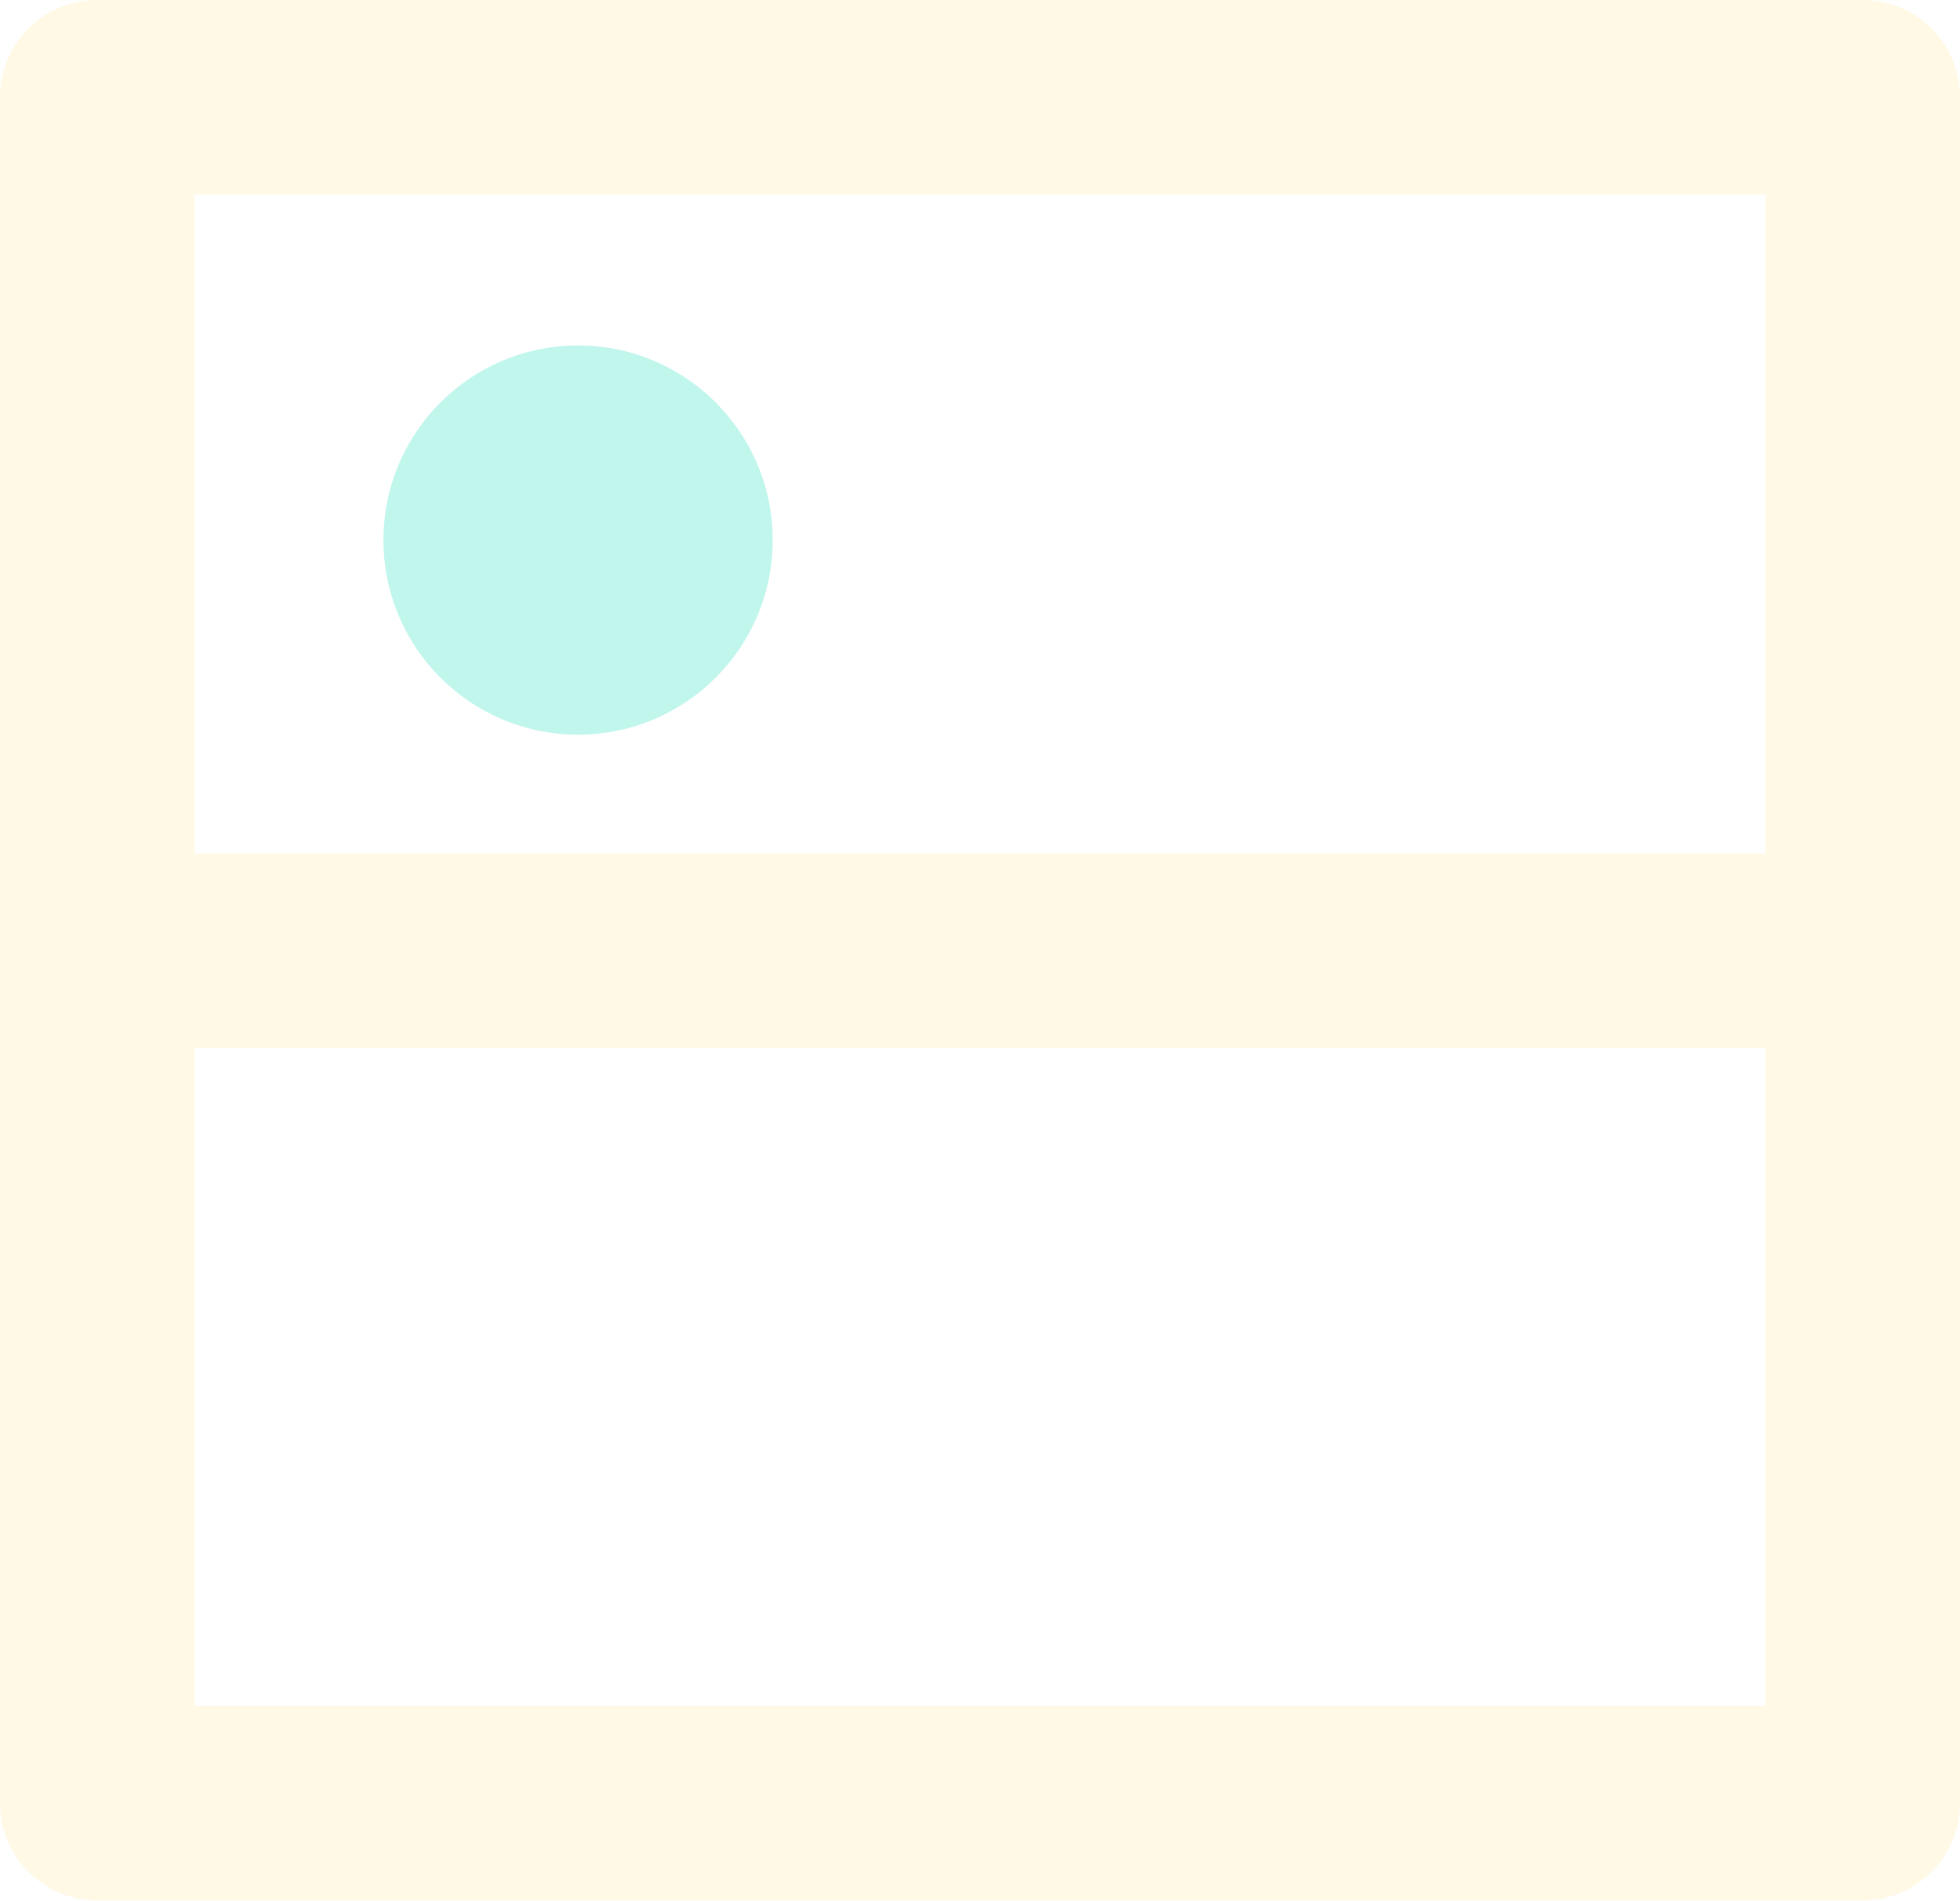
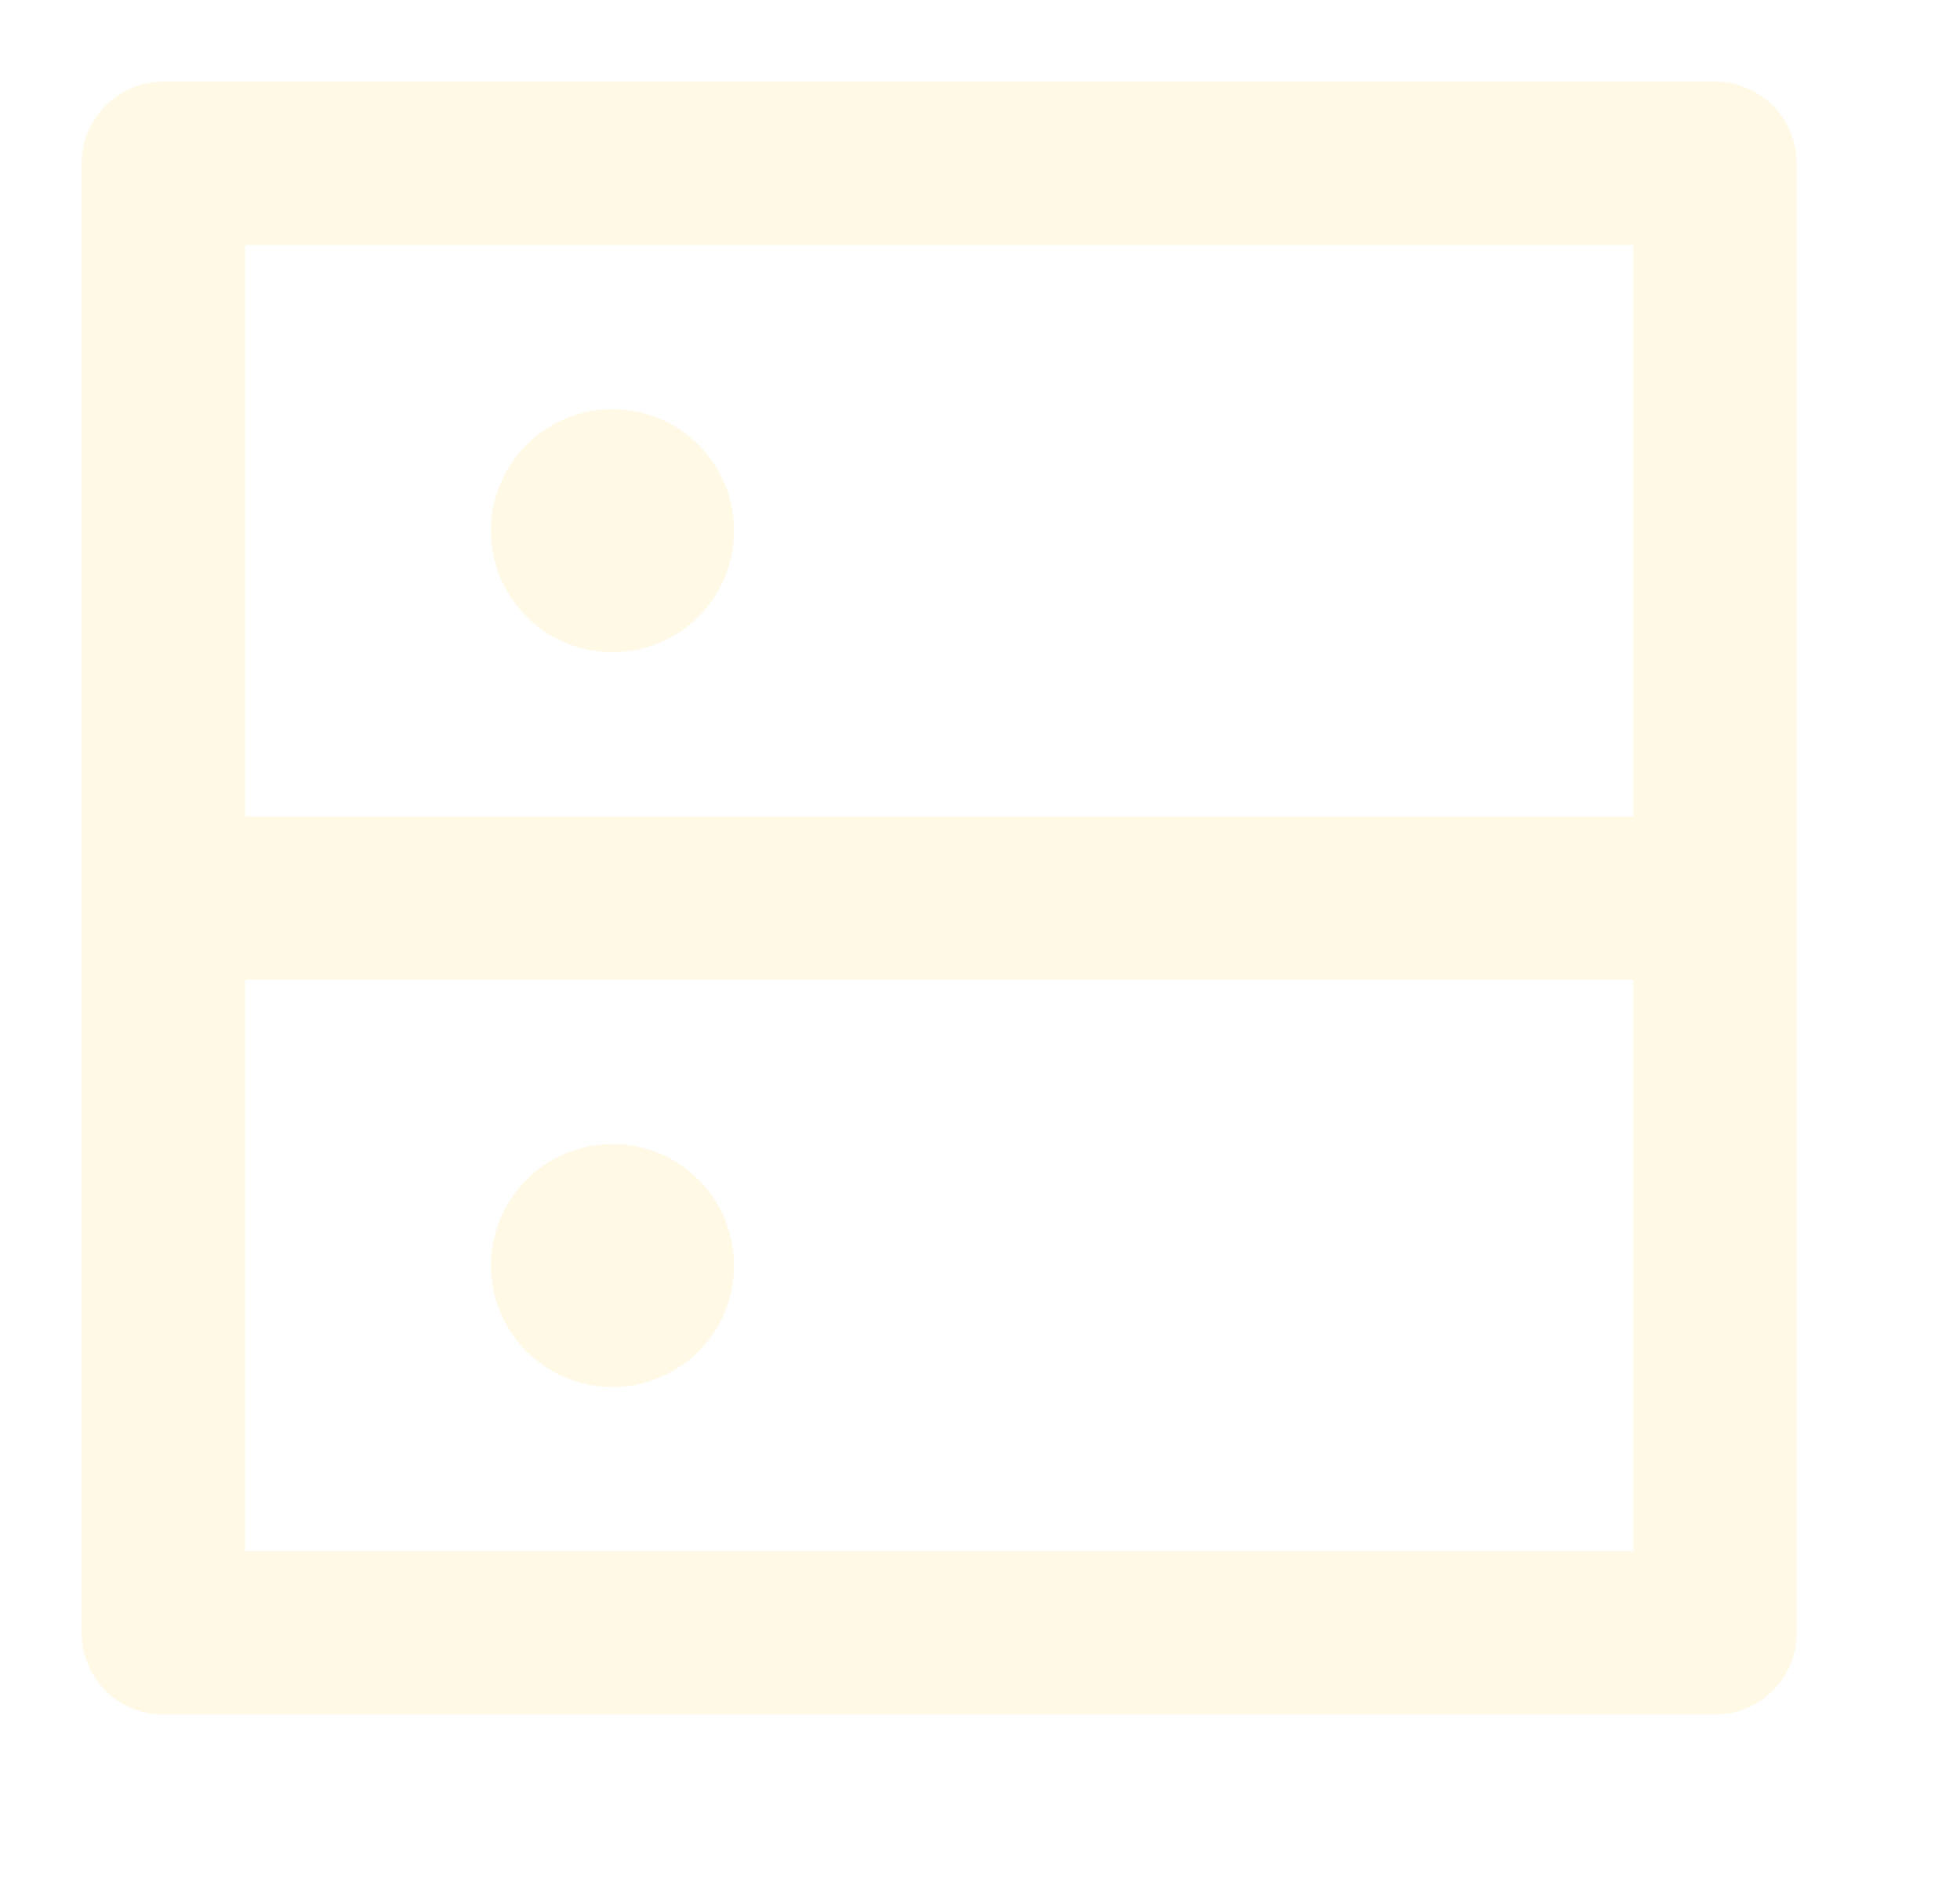
- <svg xmlns="http://www.w3.org/2000/svg" viewBox="0 0 20.14 19.53">
-   <defs>
-     <style>.cls-1{fill:none;stroke:#fff9e5;stroke-linecap:round;stroke-linejoin:round;stroke-width:2px;}.cls-2{fill:#c1f6ed;}</style>
-   </defs>
-   <g id="Layer_2" data-name="Layer 2">
-     <g id="Layer_1-2" data-name="Layer 1">
-       <rect class="cls-1" x="1" y="1" width="18.14" height="17.53" />
-       <line class="cls-1" x1="18.33" y1="9.77" x2="1.82" y2="9.77" />
-       <circle class="cls-2" cx="5.94" cy="5.55" r="2" />
-     </g>
-   </g>
+ <svg xmlns="http://www.w3.org/2000/svg" width="24" height="23">
+   <path fill="none" fill-rule="evenodd" stroke="#fff9e5" stroke-linejoin="round" stroke-width="2" d="M2 2h19v18H2V2z" />
+   <path fill="#fff9e5" fill-rule="evenodd" d="M8.988 6.5c0 .822-.666 1.488-1.488 1.488S6.012 7.322 6.012 6.5 6.678 5.012 7.5 5.012s1.488.666 1.488 1.488zM8.988 15.5c0 .822-.666 1.488-1.488 1.488s-1.488-.666-1.488-1.488.666-1.488 1.488-1.488 1.488.666 1.488 1.488z" />
+   <path fill="none" fill-rule="evenodd" stroke="#fff9e5" stroke-width="2" d="M2 11h19" />
</svg>
